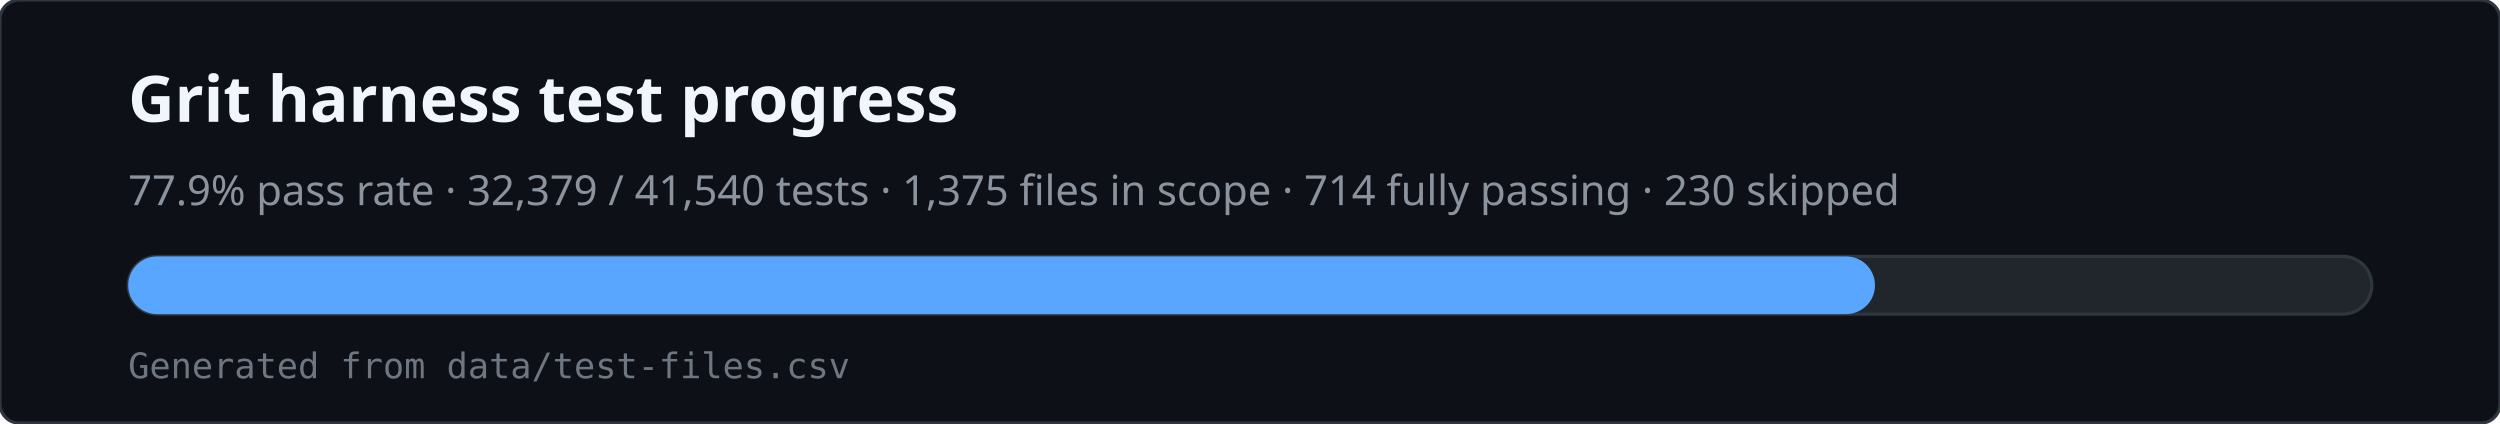
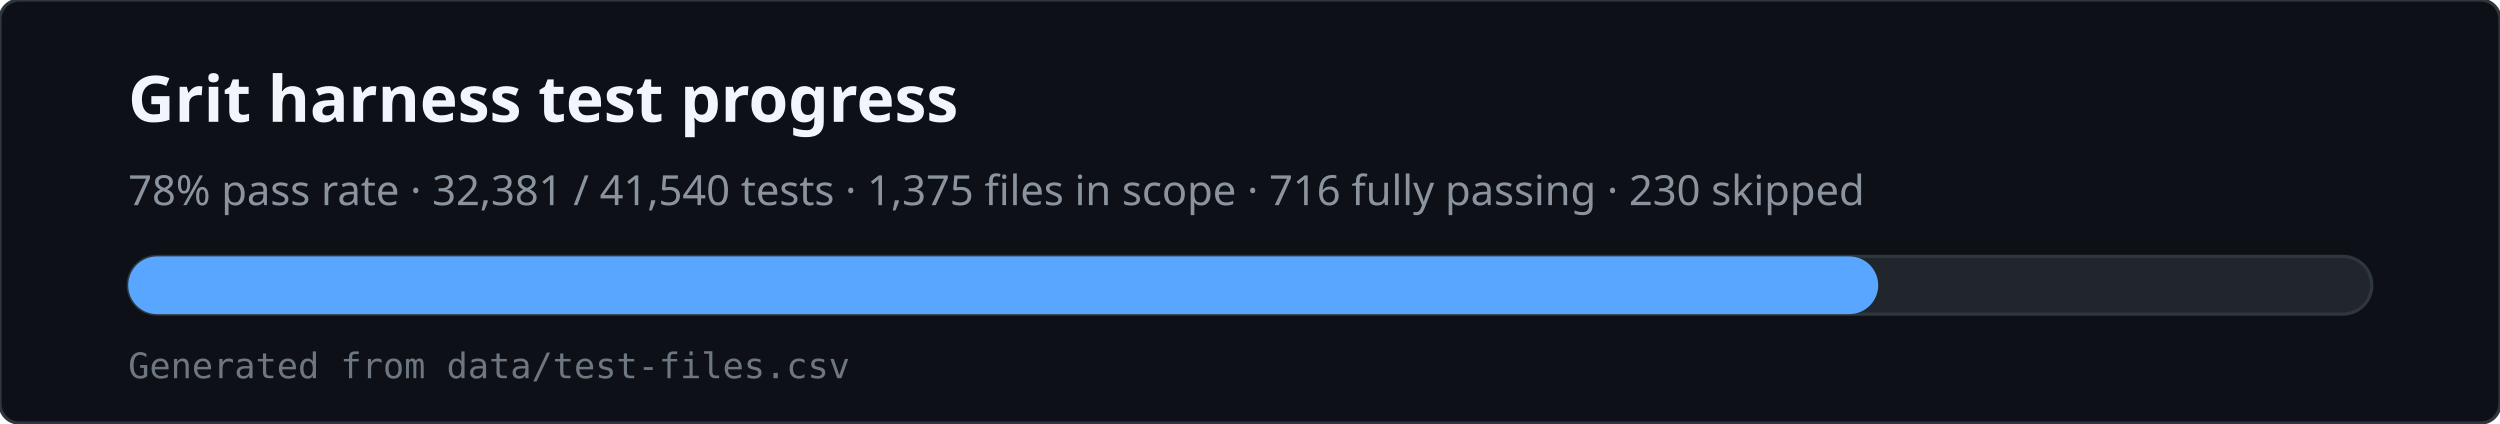
<svg xmlns="http://www.w3.org/2000/svg" viewBox="0 0 780 132" width="780" height="132" role="img" aria-labelledby="svg-title svg-desc">
  <rect x="0" y="0" width="780" height="132" rx="6" fill="#0d1117" stroke="#30363d" />
  <text x="40" y="38" fill="#f0f6fc" font-family="ui-sans-serif,system-ui,sans-serif" font-size="20" font-weight="600">Grit harness test progress</text>
-   <text x="40" y="64" fill="#8b949e" font-family="ui-sans-serif,system-ui,sans-serif" font-size="13">77.9% pass rate · 32,379 / 41,540 tests · 1,375 files in scope · 714 fully passing · 230 skipped</text>
+   <text x="40" y="64" fill="#8b949e" font-family="ui-sans-serif,system-ui,sans-serif" font-size="13">78% pass rate · 32,381 / 41,540 tests · 1,375 files in scope · 716 fully passing · 230 skipped</text>
  <rect x="40" y="80" width="700" height="18" rx="9" fill="#21262d" stroke="#30363d" />
-   <rect x="40" y="80" width="545" height="18" rx="9" fill="#58a6ff" />
+   <rect x="40" y="80" width="546" height="18" rx="9" fill="#58a6ff" />
  <text x="40" y="118" fill="#6e7681" font-family="ui-monospace,monospace" font-size="11">Generated from data/test-files.csv</text>
</svg>
